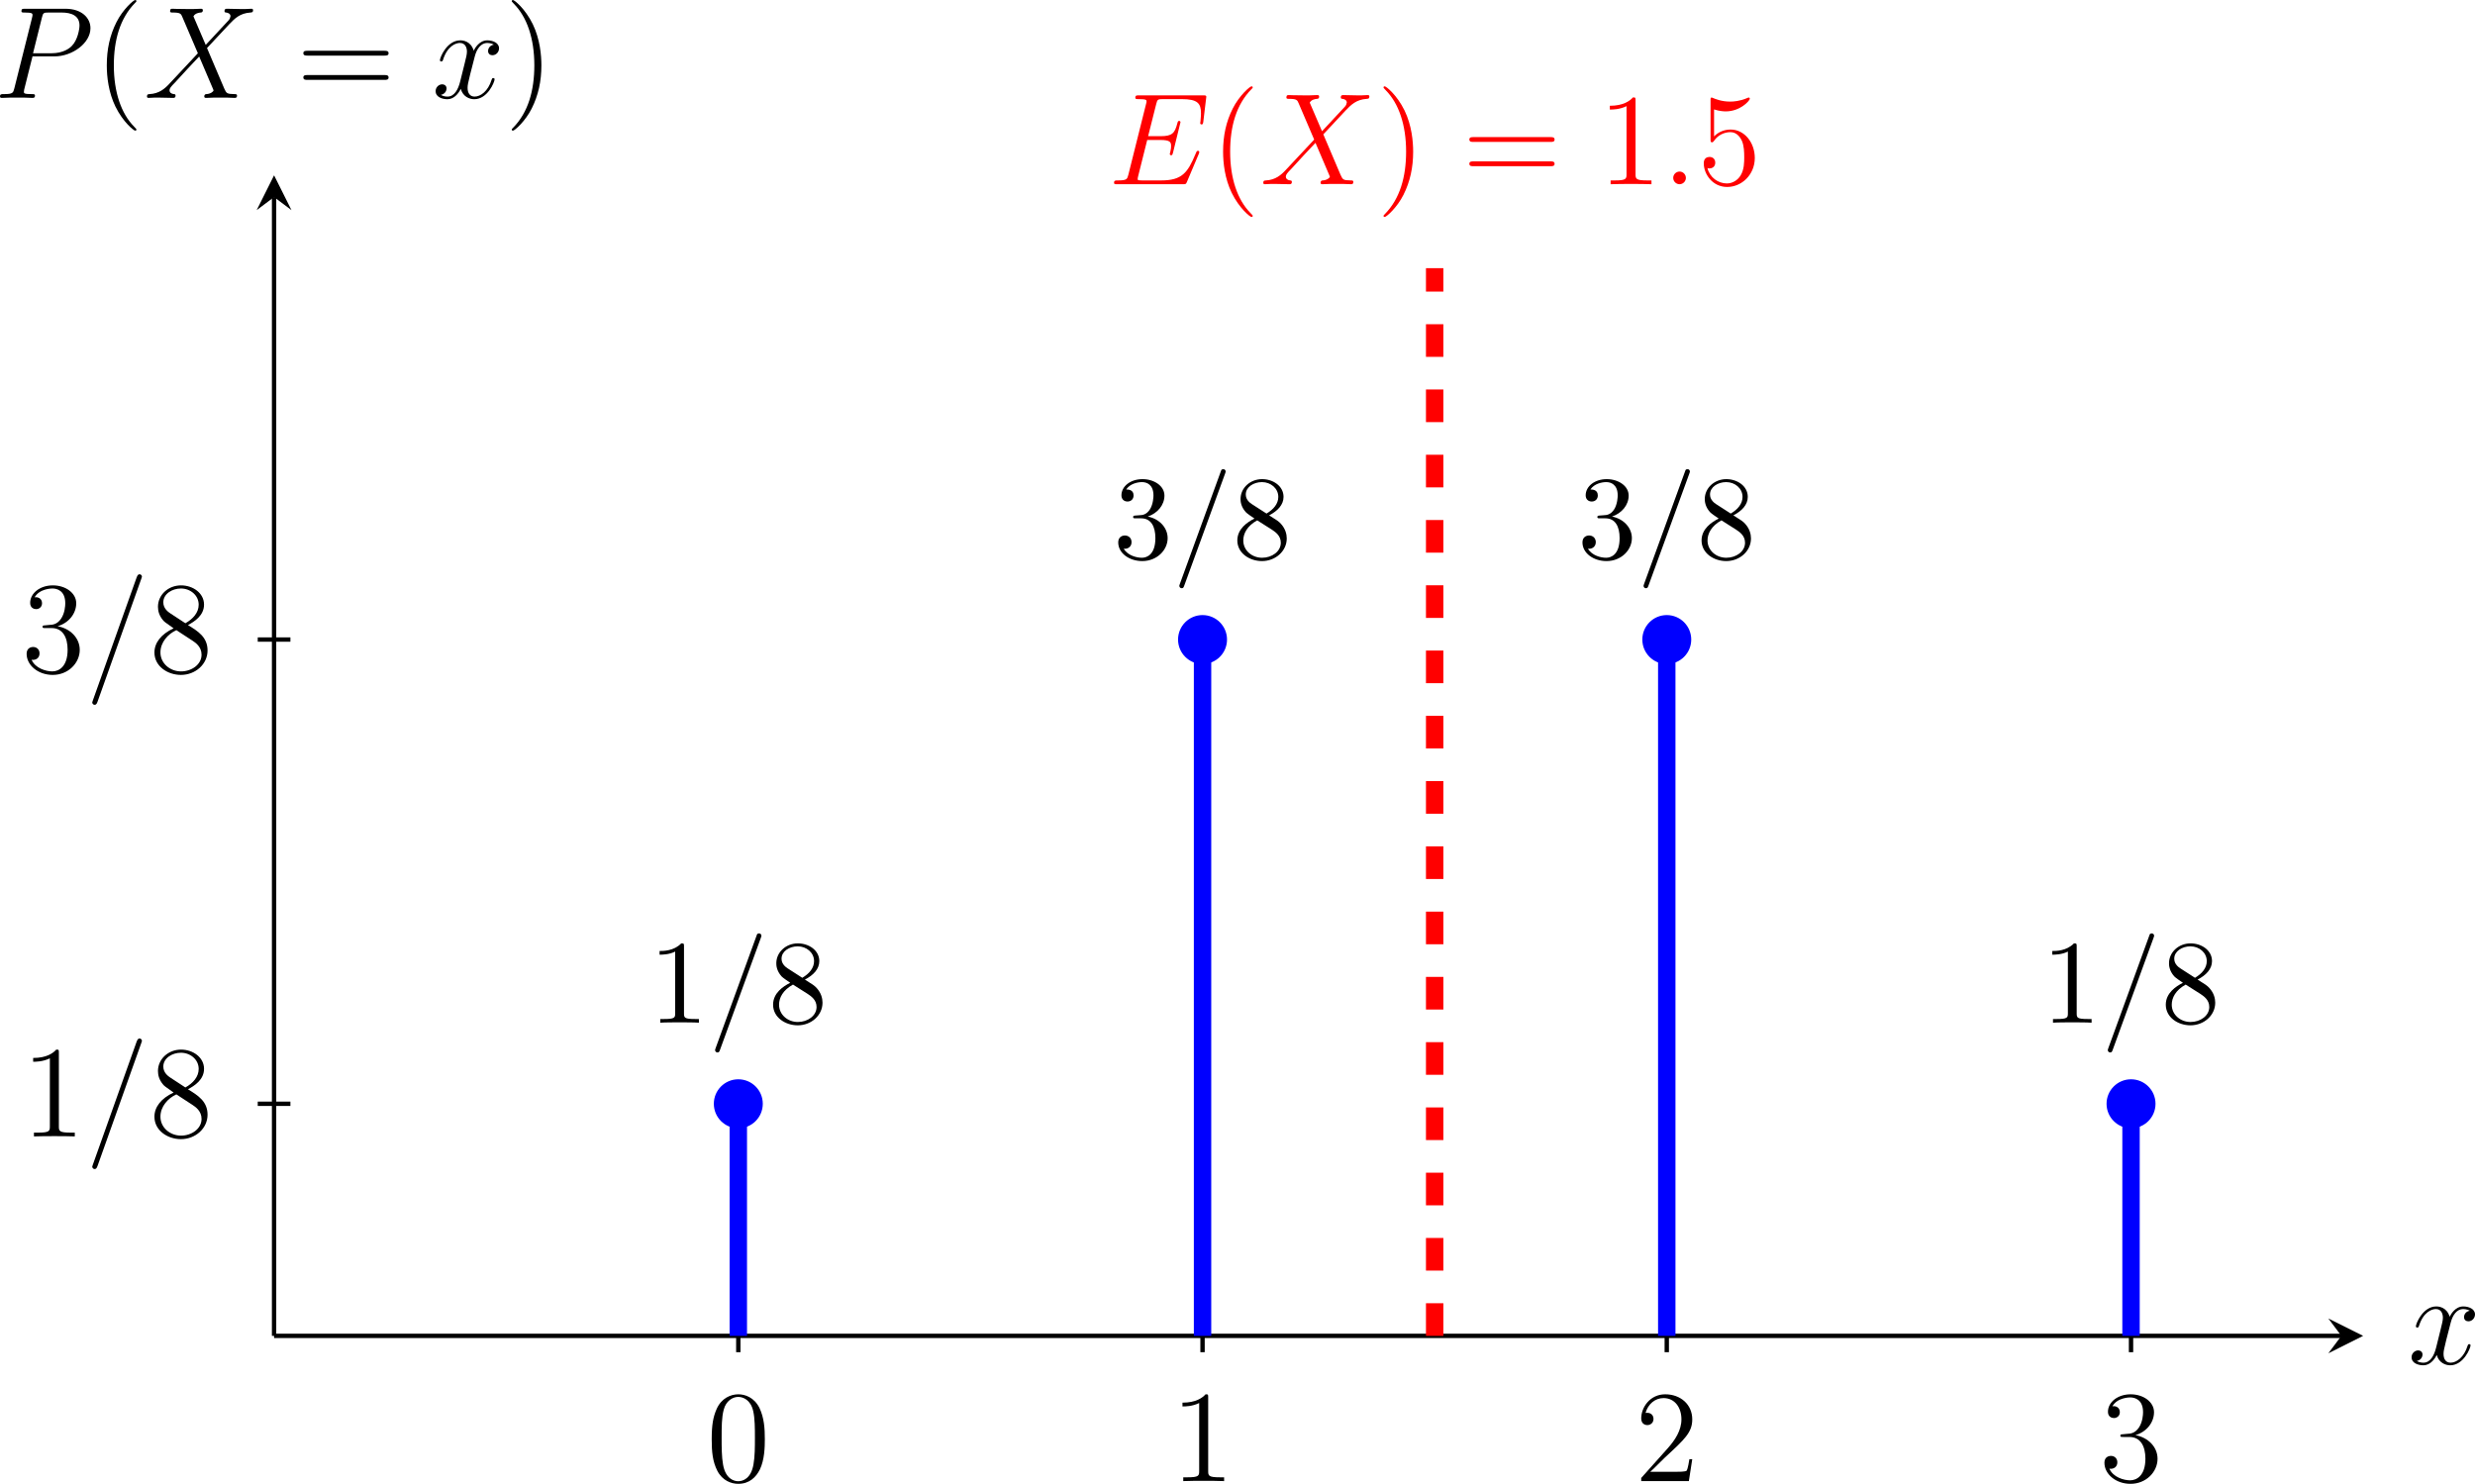
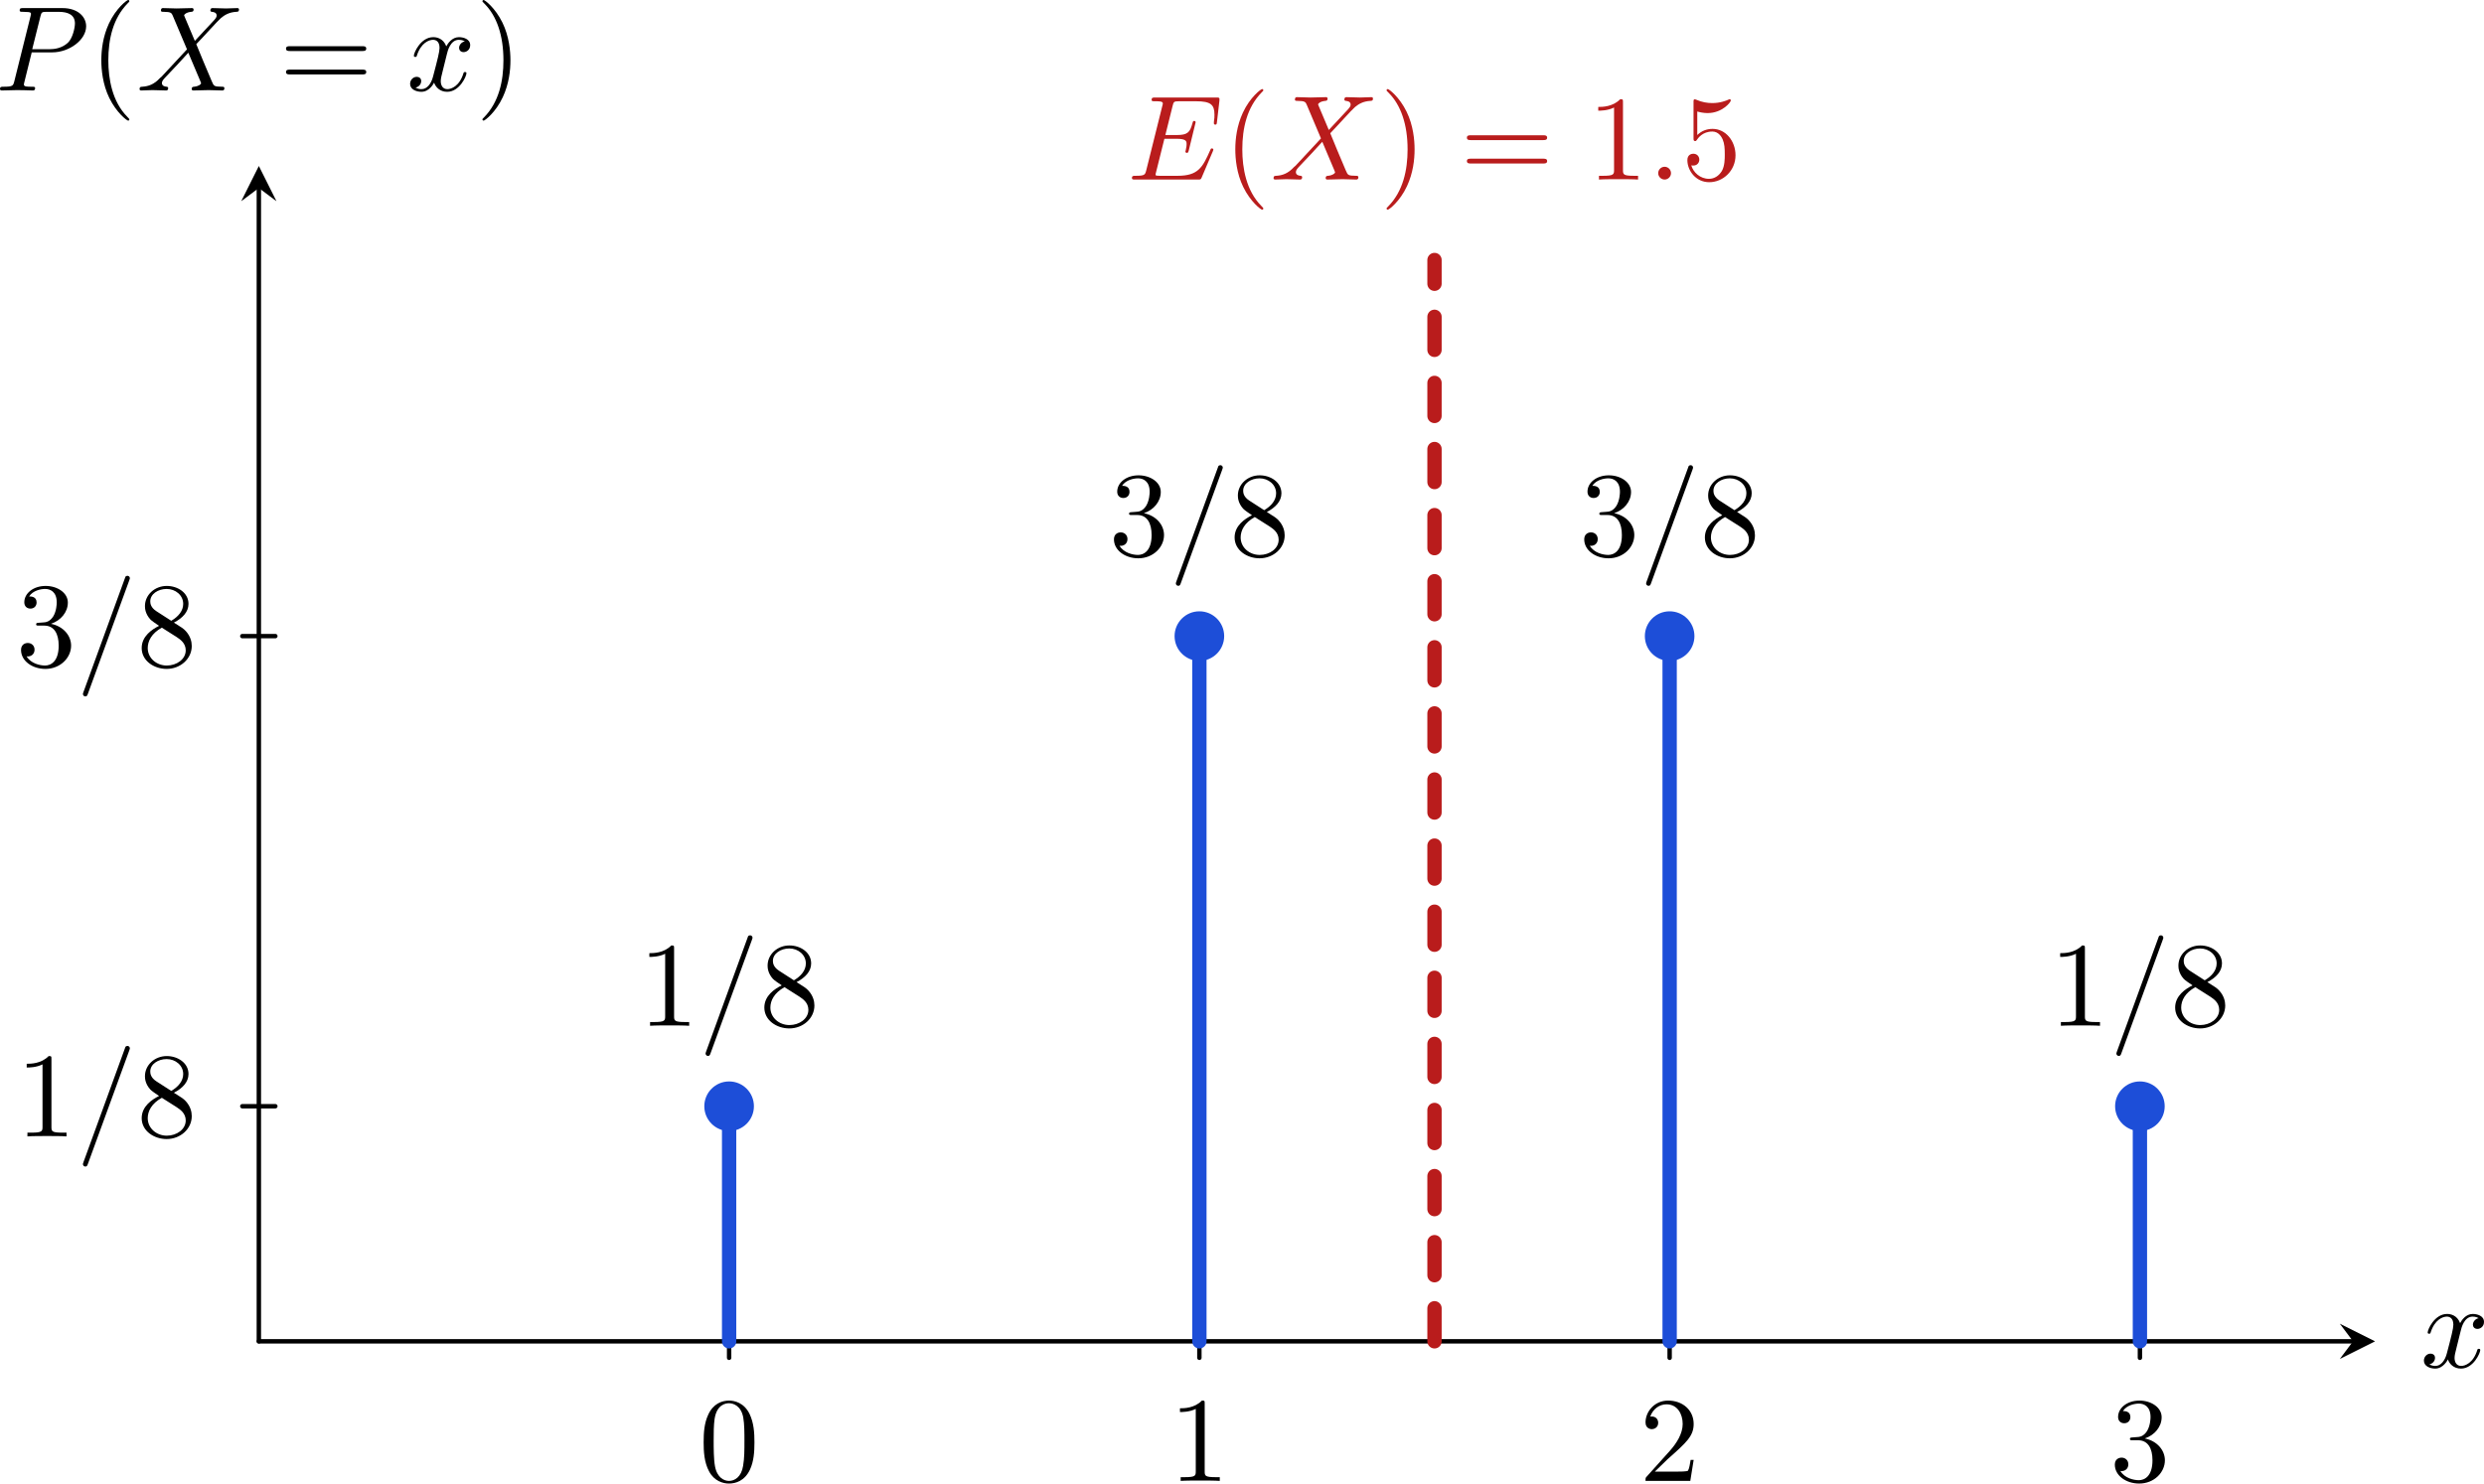
- <svg xmlns="http://www.w3.org/2000/svg" xmlns:xlink="http://www.w3.org/1999/xlink" version="1.1" width="317.366pt" height="190.271pt" viewBox="6.248 58.461 317.366 190.271">
+ <svg xmlns="http://www.w3.org/2000/svg" xmlns:xlink="http://www.w3.org/1999/xlink" version="1.1" width="314.431pt" height="187.847pt" viewBox="6.073 58.461 314.431 187.847">
  <defs>
-     <path id="g0-61" d="M4.789-7.767C4.844-7.909 4.844-7.953 4.844-7.964C4.844-8.084 4.745-8.182 4.625-8.182C4.549-8.182 4.473-8.149 4.44-8.084L.655 2.313C.6 2.455 .6 2.498 .6 2.509C.6 2.629 .698 2.727 .818 2.727C.96 2.727 .993 2.651 1.058 2.465L4.789-7.767Z" />
-     <path id="g1-49" d="M3.207-6.982C3.207-7.244 3.207-7.265 2.956-7.265C2.28-6.567 1.32-6.567 .971-6.567V-6.229C1.189-6.229 1.833-6.229 2.4-6.513V-.862C2.4-.469 2.367-.338 1.385-.338H1.036V0C1.418-.033 2.367-.033 2.804-.033S4.189-.033 4.571 0V-.338H4.222C3.24-.338 3.207-.458 3.207-.862V-6.982Z" />
-     <path id="g1-51" d="M3.164-3.84C4.058-4.135 4.691-4.898 4.691-5.76C4.691-6.655 3.731-7.265 2.684-7.265C1.582-7.265 .753-6.611 .753-5.782C.753-5.422 .993-5.215 1.309-5.215C1.647-5.215 1.865-5.455 1.865-5.771C1.865-6.316 1.353-6.316 1.189-6.316C1.527-6.851 2.247-6.993 2.64-6.993C3.087-6.993 3.687-6.753 3.687-5.771C3.687-5.64 3.665-5.007 3.382-4.527C3.055-4.004 2.684-3.971 2.411-3.96C2.324-3.949 2.062-3.927 1.985-3.927C1.898-3.916 1.822-3.905 1.822-3.796C1.822-3.676 1.898-3.676 2.084-3.676H2.564C3.458-3.676 3.862-2.935 3.862-1.865C3.862-.382 3.109-.065 2.629-.065C2.16-.065 1.342-.251 .96-.895C1.342-.84 1.68-1.08 1.68-1.495C1.68-1.887 1.385-2.105 1.069-2.105C.807-2.105 .458-1.953 .458-1.473C.458-.48 1.473 .24 2.662 .24C3.993 .24 4.985-.753 4.985-1.865C4.985-2.76 4.298-3.611 3.164-3.84Z" />
-     <path id="g1-56" d="M1.778-4.985C1.276-5.313 1.233-5.684 1.233-5.869C1.233-6.535 1.942-6.993 2.716-6.993C3.513-6.993 4.211-6.425 4.211-5.64C4.211-5.018 3.785-4.495 3.131-4.113L1.778-4.985ZM3.371-3.949C4.156-4.353 4.691-4.92 4.691-5.64C4.691-6.644 3.72-7.265 2.727-7.265C1.636-7.265 .753-6.458 .753-5.444C.753-5.247 .775-4.756 1.233-4.244C1.353-4.113 1.756-3.84 2.029-3.655C1.396-3.338 .458-2.727 .458-1.647C.458-.491 1.571 .24 2.716 .24C3.949 .24 4.985-.665 4.985-1.833C4.985-2.225 4.865-2.716 4.451-3.175C4.244-3.404 4.069-3.513 3.371-3.949ZM2.28-3.491L3.622-2.64C3.927-2.433 4.44-2.105 4.44-1.44C4.44-.633 3.622-.065 2.727-.065C1.789-.065 1.004-.742 1.004-1.647C1.004-2.28 1.353-2.978 2.28-3.491Z" />
-     <use id="g19-40" xlink:href="#g16-40" transform="scale(.833334)" />
-     <use id="g19-41" xlink:href="#g16-41" transform="scale(.833334)" />
-     <use id="g19-48" xlink:href="#g16-48" transform="scale(.833334)" />
-     <use id="g19-49" xlink:href="#g16-49" transform="scale(.833334)" />
-     <use id="g19-50" xlink:href="#g16-50" transform="scale(.833334)" />
-     <use id="g19-51" xlink:href="#g16-51" transform="scale(.833334)" />
-     <use id="g19-53" xlink:href="#g16-53" transform="scale(.833334)" />
-     <use id="g19-56" xlink:href="#g16-56" transform="scale(.833334)" />
-     <use id="g19-61" xlink:href="#g16-61" transform="scale(.833334)" />
-     <path id="g16-40" d="M4.663 3.486C4.663 3.443 4.663 3.414 4.419 3.171C2.984 1.722 2.181-.646 2.181-3.572C2.181-6.355 2.855-8.751 4.519-10.444C4.663-10.573 4.663-10.602 4.663-10.645C4.663-10.731 4.591-10.76 4.533-10.76C4.347-10.76 3.171-9.727 2.468-8.321C1.736-6.872 1.406-5.337 1.406-3.572C1.406-2.295 1.607-.588 2.353 .947C3.199 2.668 4.376 3.601 4.533 3.601C4.591 3.601 4.663 3.572 4.663 3.486Z" />
-     <path id="g16-41" d="M4.046-3.572C4.046-4.663 3.902-6.441 3.099-8.106C2.252-9.827 1.076-10.76 .918-10.76C.861-10.76 .789-10.731 .789-10.645C.789-10.602 .789-10.573 1.033-10.329C2.468-8.88 3.271-6.513 3.271-3.587C3.271-.803 2.597 1.592 .933 3.285C.789 3.414 .789 3.443 .789 3.486C.789 3.572 .861 3.601 .918 3.601C1.105 3.601 2.281 2.568 2.984 1.162C3.716-.301 4.046-1.851 4.046-3.572Z" />
-     <path id="g16-48" d="M6.427-4.591C6.427-5.782 6.355-6.944 5.839-8.034C5.251-9.225 4.218-9.54 3.515-9.54C2.683-9.54 1.664-9.124 1.133-7.933C.732-7.03 .588-6.14 .588-4.591C.588-3.199 .689-2.152 1.205-1.133C1.765-.043 2.754 .301 3.5 .301C4.749 .301 5.466-.445 5.882-1.277C6.398-2.353 6.427-3.759 6.427-4.591ZM3.5 .014C3.041 .014 2.109-.244 1.836-1.808C1.679-2.668 1.679-3.759 1.679-4.763C1.679-5.939 1.679-7.001 1.908-7.847C2.152-8.809 2.884-9.253 3.5-9.253C4.046-9.253 4.878-8.923 5.15-7.69C5.337-6.872 5.337-5.738 5.337-4.763C5.337-3.802 5.337-2.711 5.179-1.836C4.906-.258 4.003 .014 3.5 .014Z" />
-     <path id="g16-49" d="M4.132-9.196C4.132-9.526 4.132-9.54 3.845-9.54C3.5-9.153 2.783-8.622 1.306-8.622V-8.206C1.635-8.206 2.353-8.206 3.142-8.579V-1.105C3.142-.588 3.099-.416 1.836-.416H1.392V0C1.779-.029 3.171-.029 3.644-.029S5.495-.029 5.882 0V-.416H5.437C4.175-.416 4.132-.588 4.132-1.105V-9.196Z" />
-     <path id="g16-50" d="M6.312-2.41H5.997C5.954-2.166 5.839-1.377 5.695-1.148C5.595-1.019 4.777-1.019 4.347-1.019H1.693C2.08-1.349 2.955-2.267 3.328-2.611C5.509-4.619 6.312-5.365 6.312-6.786C6.312-8.436 5.007-9.54 3.343-9.54S.703-8.12 .703-6.886C.703-6.155 1.334-6.155 1.377-6.155C1.679-6.155 2.052-6.37 2.052-6.829C2.052-7.23 1.779-7.503 1.377-7.503C1.248-7.503 1.219-7.503 1.176-7.489C1.449-8.464 2.224-9.124 3.156-9.124C4.376-9.124 5.122-8.106 5.122-6.786C5.122-5.566 4.419-4.505 3.601-3.587L.703-.344V0H5.939L6.312-2.41Z" />
-     <path id="g16-51" d="M2.64-5.15C2.396-5.136 2.338-5.122 2.338-4.992C2.338-4.849 2.41-4.849 2.668-4.849H3.328C4.548-4.849 5.093-3.845 5.093-2.468C5.093-.588 4.117-.086 3.414-.086C2.726-.086 1.549-.416 1.133-1.363C1.592-1.291 2.008-1.549 2.008-2.066C2.008-2.482 1.707-2.769 1.306-2.769C.961-2.769 .588-2.568 .588-2.023C.588-.746 1.865 .301 3.457 .301C5.165 .301 6.427-1.004 6.427-2.453C6.427-3.773 5.365-4.806 3.988-5.05C5.236-5.409 6.04-6.456 6.04-7.575C6.04-8.708 4.863-9.54 3.472-9.54C2.037-9.54 .976-8.665 .976-7.618C.976-7.044 1.42-6.929 1.635-6.929C1.937-6.929 2.281-7.144 2.281-7.575C2.281-8.034 1.937-8.235 1.621-8.235C1.535-8.235 1.506-8.235 1.463-8.22C2.008-9.196 3.357-9.196 3.429-9.196C3.902-9.196 4.835-8.981 4.835-7.575C4.835-7.302 4.792-6.499 4.376-5.882C3.945-5.251 3.457-5.208 3.07-5.193L2.64-5.15Z" />
-     <path id="g16-53" d="M1.836-8.22C2.453-8.02 2.955-8.005 3.113-8.005C4.734-8.005 5.767-9.196 5.767-9.397C5.767-9.454 5.738-9.526 5.652-9.526C5.624-9.526 5.595-9.526 5.466-9.468C4.663-9.124 3.974-9.081 3.601-9.081C2.654-9.081 1.98-9.368 1.707-9.483C1.607-9.526 1.578-9.526 1.564-9.526C1.449-9.526 1.449-9.44 1.449-9.21V-4.949C1.449-4.691 1.449-4.605 1.621-4.605C1.693-4.605 1.707-4.619 1.851-4.792C2.252-5.38 2.927-5.724 3.644-5.724C4.404-5.724 4.777-5.021 4.892-4.777C5.136-4.218 5.15-3.515 5.15-2.97S5.15-1.607 4.749-.961C4.433-.445 3.873-.086 3.242-.086C2.295-.086 1.363-.732 1.105-1.779C1.176-1.75 1.262-1.736 1.334-1.736C1.578-1.736 1.965-1.879 1.965-2.367C1.965-2.769 1.693-2.998 1.334-2.998C1.076-2.998 .703-2.869 .703-2.31C.703-1.09 1.679 .301 3.271 .301C4.892 .301 6.312-1.062 6.312-2.884C6.312-4.591 5.165-6.011 3.658-6.011C2.841-6.011 2.209-5.652 1.836-5.251V-8.22Z" />
-     <path id="g16-56" d="M4.275-5.179C4.992-5.566 6.04-6.226 6.04-7.431C6.04-8.679 4.835-9.54 3.515-9.54C2.095-9.54 .976-8.493 .976-7.187C.976-6.7 1.119-6.212 1.521-5.724C1.679-5.538 1.693-5.523 2.697-4.82C1.306-4.175 .588-3.214 .588-2.166C.588-.646 2.037 .301 3.5 .301C5.093 .301 6.427-.875 6.427-2.381C6.427-3.845 5.394-4.49 4.275-5.179ZM2.324-6.47C2.138-6.599 1.564-6.972 1.564-7.675C1.564-8.608 2.539-9.196 3.5-9.196C4.533-9.196 5.452-8.45 5.452-7.417C5.452-6.542 4.82-5.839 3.988-5.38L2.324-6.47ZM2.998-4.619L4.734-3.486C5.107-3.242 5.767-2.798 5.767-1.922C5.767-.832 4.663-.086 3.515-.086C2.295-.086 1.248-.976 1.248-2.166C1.248-3.285 2.066-4.189 2.998-4.619Z" />
-     <path id="g16-61" d="M9.684-4.648C9.885-4.648 10.143-4.648 10.143-4.906C10.143-5.179 9.899-5.179 9.684-5.179H1.234C1.033-5.179 .775-5.179 .775-4.921C.775-4.648 1.019-4.648 1.234-4.648H9.684ZM9.684-1.98C9.885-1.98 10.143-1.98 10.143-2.238C10.143-2.511 9.899-2.511 9.684-2.511H1.234C1.033-2.511 .775-2.511 .775-2.252C.775-1.98 1.019-1.98 1.234-1.98H9.684Z" />
-     <path id="g9-58" d="M2.2-.574C2.2-.921 1.913-1.16 1.626-1.16C1.279-1.16 1.04-.873 1.04-.586C1.04-.239 1.327 0 1.614 0C1.961 0 2.2-.287 2.2-.574Z" />
-     <path id="g9-61" d="M5.129-8.524C5.129-8.536 5.2-8.715 5.2-8.739C5.2-8.883 5.081-8.966 4.985-8.966C4.926-8.966 4.818-8.966 4.722-8.703L.717 2.546C.717 2.558 .646 2.738 .646 2.762C.646 2.905 .765 2.989 .861 2.989C.933 2.989 1.04 2.977 1.124 2.726L5.129-8.524Z" />
-     <path id="g9-69" d="M8.309-2.774C8.321-2.809 8.357-2.893 8.357-2.941C8.357-3.001 8.309-3.061 8.237-3.061C8.189-3.061 8.165-3.049 8.13-3.013C8.106-3.001 8.106-2.977 7.998-2.738C7.293-1.064 6.779-.347 4.866-.347H3.12C2.953-.347 2.929-.347 2.857-.359C2.726-.371 2.714-.395 2.714-.49C2.714-.574 2.738-.646 2.762-.753L3.587-4.053H4.77C5.703-4.053 5.774-3.85 5.774-3.491C5.774-3.371 5.774-3.264 5.691-2.905C5.667-2.857 5.655-2.809 5.655-2.774C5.655-2.69 5.715-2.654 5.786-2.654C5.894-2.654 5.906-2.738 5.954-2.905L6.635-5.679C6.635-5.738 6.587-5.798 6.516-5.798C6.408-5.798 6.396-5.75 6.348-5.583C6.109-4.663 5.87-4.4 4.806-4.4H3.67L4.411-7.34C4.519-7.759 4.543-7.795 5.033-7.795H6.743C8.213-7.795 8.512-7.4 8.512-6.492C8.512-6.48 8.512-6.145 8.464-5.75C8.452-5.703 8.44-5.631 8.44-5.607C8.44-5.511 8.5-5.475 8.572-5.475C8.656-5.475 8.703-5.523 8.727-5.738L8.978-7.831C8.978-7.867 9.002-7.986 9.002-8.01C9.002-8.141 8.895-8.141 8.679-8.141H2.845C2.618-8.141 2.499-8.141 2.499-7.926C2.499-7.795 2.582-7.795 2.786-7.795C3.527-7.795 3.527-7.711 3.527-7.58C3.527-7.52 3.515-7.472 3.479-7.34L1.865-.885C1.757-.466 1.733-.347 .897-.347C.669-.347 .55-.347 .55-.132C.55 0 .622 0 .861 0H6.862C7.125 0 7.137-.012 7.221-.203L8.309-2.774Z" />
-     <path id="g9-80" d="M3.539-3.802H5.547C7.197-3.802 8.847-5.021 8.847-6.384C8.847-7.317 8.058-8.165 6.551-8.165H2.857C2.63-8.165 2.523-8.165 2.523-7.938C2.523-7.819 2.63-7.819 2.809-7.819C3.539-7.819 3.539-7.723 3.539-7.592C3.539-7.568 3.539-7.496 3.491-7.317L1.877-.885C1.769-.466 1.745-.347 .909-.347C.681-.347 .562-.347 .562-.132C.562 0 .669 0 .741 0C.968 0 1.207-.024 1.435-.024H2.833C3.061-.024 3.312 0 3.539 0C3.634 0 3.766 0 3.766-.227C3.766-.347 3.658-.347 3.479-.347C2.762-.347 2.75-.43 2.75-.55C2.75-.61 2.762-.693 2.774-.753L3.539-3.802ZM4.4-7.352C4.507-7.795 4.555-7.819 5.021-7.819H6.205C7.101-7.819 7.843-7.532 7.843-6.635C7.843-6.324 7.687-5.308 7.137-4.758C6.934-4.543 6.36-4.089 5.272-4.089H3.587L4.4-7.352Z" />
-     <path id="g9-88" d="M5.679-4.854L4.555-7.472C4.71-7.759 5.069-7.807 5.212-7.819C5.284-7.819 5.416-7.831 5.416-8.034C5.416-8.165 5.308-8.165 5.236-8.165C5.033-8.165 4.794-8.141 4.591-8.141H3.897C3.168-8.141 2.642-8.165 2.63-8.165C2.534-8.165 2.415-8.165 2.415-7.938C2.415-7.819 2.523-7.819 2.678-7.819C3.371-7.819 3.419-7.699 3.539-7.412L4.961-4.089L2.367-1.315C1.937-.849 1.423-.395 .538-.347C.395-.335 .299-.335 .299-.12C.299-.084 .311 0 .442 0C.61 0 .789-.024 .956-.024H1.518C1.901-.024 2.319 0 2.69 0C2.774 0 2.917 0 2.917-.215C2.917-.335 2.833-.347 2.762-.347C2.523-.371 2.367-.502 2.367-.693C2.367-.897 2.511-1.04 2.857-1.399L3.921-2.558C4.184-2.833 4.818-3.527 5.081-3.79L6.336-.849C6.348-.825 6.396-.705 6.396-.693C6.396-.586 6.133-.371 5.75-.347C5.679-.347 5.547-.335 5.547-.12C5.547 0 5.667 0 5.727 0C5.93 0 6.169-.024 6.372-.024H7.687C7.902-.024 8.13 0 8.333 0C8.416 0 8.548 0 8.548-.227C8.548-.347 8.428-.347 8.321-.347C7.603-.359 7.58-.418 7.376-.861L5.798-4.567L7.317-6.193C7.436-6.312 7.711-6.611 7.819-6.731C8.333-7.269 8.811-7.759 9.779-7.819C9.899-7.831 10.018-7.831 10.018-8.034C10.018-8.165 9.911-8.165 9.863-8.165C9.696-8.165 9.516-8.141 9.349-8.141H8.799C8.416-8.141 7.998-8.165 7.627-8.165C7.544-8.165 7.4-8.165 7.4-7.95C7.4-7.831 7.484-7.819 7.556-7.819C7.747-7.795 7.95-7.699 7.95-7.472L7.938-7.448C7.926-7.364 7.902-7.245 7.771-7.101L5.679-4.854Z" />
-     <path id="g9-120" d="M5.667-4.878C5.284-4.806 5.141-4.519 5.141-4.292C5.141-4.005 5.368-3.909 5.535-3.909C5.894-3.909 6.145-4.22 6.145-4.543C6.145-5.045 5.571-5.272 5.069-5.272C4.34-5.272 3.933-4.555 3.826-4.328C3.551-5.224 2.809-5.272 2.594-5.272C1.375-5.272 .729-3.706 .729-3.443C.729-3.395 .777-3.335 .861-3.335C.956-3.335 .98-3.407 1.004-3.455C1.411-4.782 2.212-5.033 2.558-5.033C3.096-5.033 3.204-4.531 3.204-4.244C3.204-3.981 3.132-3.706 2.989-3.132L2.582-1.494C2.403-.777 2.056-.12 1.423-.12C1.363-.12 1.064-.12 .813-.275C1.243-.359 1.339-.717 1.339-.861C1.339-1.1 1.16-1.243 .933-1.243C.646-1.243 .335-.992 .335-.61C.335-.108 .897 .12 1.411 .12C1.985 .12 2.391-.335 2.642-.825C2.833-.12 3.431 .12 3.873 .12C5.093 .12 5.738-1.447 5.738-1.71C5.738-1.769 5.691-1.817 5.619-1.817C5.511-1.817 5.499-1.757 5.464-1.662C5.141-.61 4.447-.12 3.909-.12C3.491-.12 3.264-.43 3.264-.921C3.264-1.184 3.312-1.375 3.503-2.164L3.921-3.79C4.101-4.507 4.507-5.033 5.057-5.033C5.081-5.033 5.416-5.033 5.667-4.878Z" />
+     <path id="g4-40" d="M3.611 2.618C3.611 2.585 3.611 2.564 3.425 2.378C2.062 1.004 1.713-1.058 1.713-2.727C1.713-4.625 2.127-6.524 3.469-7.887C3.611-8.018 3.611-8.04 3.611-8.073C3.611-8.149 3.567-8.182 3.502-8.182C3.393-8.182 2.411-7.44 1.767-6.055C1.211-4.855 1.08-3.644 1.08-2.727C1.08-1.876 1.2-.556 1.8 .676C2.455 2.018 3.393 2.727 3.502 2.727C3.567 2.727 3.611 2.695 3.611 2.618Z" />
+     <path id="g4-41" d="M3.153-2.727C3.153-3.578 3.033-4.898 2.433-6.131C1.778-7.473 .84-8.182 .731-8.182C.665-8.182 .622-8.138 .622-8.073C.622-8.04 .622-8.018 .829-7.822C1.898-6.742 2.52-5.007 2.52-2.727C2.52-.862 2.116 1.058 .764 2.433C.622 2.564 .622 2.585 .622 2.618C.622 2.684 .665 2.727 .731 2.727C.84 2.727 1.822 1.985 2.465 .6C3.022-.6 3.153-1.811 3.153-2.727Z" />
+     <path id="g4-48" d="M5.018-3.491C5.018-4.364 4.964-5.236 4.582-6.044C4.08-7.091 3.185-7.265 2.727-7.265C2.073-7.265 1.276-6.982 .829-5.967C.48-5.215 .425-4.364 .425-3.491C.425-2.673 .469-1.691 .916-.862C1.385 .022 2.182 .24 2.716 .24C3.305 .24 4.135 .011 4.615-1.025C4.964-1.778 5.018-2.629 5.018-3.491ZM2.716 0C2.291 0 1.647-.273 1.451-1.32C1.331-1.975 1.331-2.978 1.331-3.622C1.331-4.32 1.331-5.04 1.418-5.629C1.625-6.927 2.444-7.025 2.716-7.025C3.076-7.025 3.796-6.829 4.004-5.749C4.113-5.138 4.113-4.309 4.113-3.622C4.113-2.804 4.113-2.062 3.993-1.364C3.829-.327 3.207 0 2.716 0Z" />
+     <path id="g4-49" d="M3.207-6.982C3.207-7.244 3.207-7.265 2.956-7.265C2.28-6.567 1.32-6.567 .971-6.567V-6.229C1.189-6.229 1.833-6.229 2.4-6.513V-.862C2.4-.469 2.367-.338 1.385-.338H1.036V0C1.418-.033 2.367-.033 2.804-.033S4.189-.033 4.571 0V-.338H4.222C3.24-.338 3.207-.458 3.207-.862V-6.982Z" />
+     <path id="g4-50" d="M1.385-.84L2.542-1.964C4.244-3.469 4.898-4.058 4.898-5.149C4.898-6.393 3.916-7.265 2.585-7.265C1.353-7.265 .545-6.262 .545-5.291C.545-4.68 1.091-4.68 1.124-4.68C1.309-4.68 1.691-4.811 1.691-5.258C1.691-5.542 1.495-5.825 1.113-5.825C1.025-5.825 1.004-5.825 .971-5.815C1.222-6.524 1.811-6.927 2.444-6.927C3.436-6.927 3.905-6.044 3.905-5.149C3.905-4.276 3.36-3.415 2.76-2.738L.665-.404C.545-.284 .545-.262 .545 0H4.593L4.898-1.898H4.625C4.571-1.571 4.495-1.091 4.385-.927C4.309-.84 3.589-.84 3.349-.84H1.385Z" />
+     <path id="g4-51" d="M3.164-3.84C4.058-4.135 4.691-4.898 4.691-5.76C4.691-6.655 3.731-7.265 2.684-7.265C1.582-7.265 .753-6.611 .753-5.782C.753-5.422 .993-5.215 1.309-5.215C1.647-5.215 1.865-5.455 1.865-5.771C1.865-6.316 1.353-6.316 1.189-6.316C1.527-6.851 2.247-6.993 2.64-6.993C3.087-6.993 3.687-6.753 3.687-5.771C3.687-5.64 3.665-5.007 3.382-4.527C3.055-4.004 2.684-3.971 2.411-3.96C2.324-3.949 2.062-3.927 1.985-3.927C1.898-3.916 1.822-3.905 1.822-3.796C1.822-3.676 1.898-3.676 2.084-3.676H2.564C3.458-3.676 3.862-2.935 3.862-1.865C3.862-.382 3.109-.065 2.629-.065C2.16-.065 1.342-.251 .96-.895C1.342-.84 1.68-1.08 1.68-1.495C1.68-1.887 1.385-2.105 1.069-2.105C.807-2.105 .458-1.953 .458-1.473C.458-.48 1.473 .24 2.662 .24C3.993 .24 4.985-.753 4.985-1.865C4.985-2.76 4.298-3.611 3.164-3.84Z" />
+     <path id="g4-53" d="M4.898-2.193C4.898-3.491 4.004-4.582 2.825-4.582C2.302-4.582 1.833-4.407 1.44-4.025V-6.153C1.658-6.087 2.018-6.011 2.367-6.011C3.709-6.011 4.473-7.004 4.473-7.145C4.473-7.211 4.44-7.265 4.364-7.265C4.353-7.265 4.331-7.265 4.276-7.233C4.058-7.135 3.524-6.916 2.793-6.916C2.356-6.916 1.855-6.993 1.342-7.222C1.255-7.255 1.233-7.255 1.211-7.255C1.102-7.255 1.102-7.167 1.102-6.993V-3.764C1.102-3.567 1.102-3.48 1.255-3.48C1.331-3.48 1.353-3.513 1.396-3.578C1.516-3.753 1.92-4.342 2.804-4.342C3.371-4.342 3.644-3.84 3.731-3.644C3.905-3.24 3.927-2.815 3.927-2.269C3.927-1.887 3.927-1.233 3.665-.775C3.404-.349 3-.065 2.498-.065C1.702-.065 1.08-.644 .895-1.287C.927-1.276 .96-1.265 1.08-1.265C1.44-1.265 1.625-1.538 1.625-1.8S1.44-2.335 1.08-2.335C.927-2.335 .545-2.258 .545-1.756C.545-.818 1.298 .24 2.52 .24C3.785 .24 4.898-.807 4.898-2.193Z" />
+     <path id="g4-56" d="M1.778-4.985C1.276-5.313 1.233-5.684 1.233-5.869C1.233-6.535 1.942-6.993 2.716-6.993C3.513-6.993 4.211-6.425 4.211-5.64C4.211-5.018 3.785-4.495 3.131-4.113L1.778-4.985ZM3.371-3.949C4.156-4.353 4.691-4.92 4.691-5.64C4.691-6.644 3.72-7.265 2.727-7.265C1.636-7.265 .753-6.458 .753-5.444C.753-5.247 .775-4.756 1.233-4.244C1.353-4.113 1.756-3.84 2.029-3.655C1.396-3.338 .458-2.727 .458-1.647C.458-.491 1.571 .24 2.716 .24C3.949 .24 4.985-.665 4.985-1.833C4.985-2.225 4.865-2.716 4.451-3.175C4.244-3.404 4.069-3.513 3.371-3.949ZM2.28-3.491L3.622-2.64C3.927-2.433 4.44-2.105 4.44-1.44C4.44-.633 3.622-.065 2.727-.065C1.789-.065 1.004-.742 1.004-1.647C1.004-2.28 1.353-2.978 2.28-3.491Z" />
+     <path id="g4-61" d="M7.495-3.567C7.658-3.567 7.865-3.567 7.865-3.785S7.658-4.004 7.505-4.004H.971C.818-4.004 .611-4.004 .611-3.785S.818-3.567 .982-3.567H7.495ZM7.505-1.451C7.658-1.451 7.865-1.451 7.865-1.669S7.658-1.887 7.495-1.887H.982C.818-1.887 .611-1.887 .611-1.669S.818-1.451 .971-1.451H7.505Z" />
+     <path id="g3-58" d="M2.095-.578C2.095-.895 1.833-1.156 1.516-1.156S.938-.895 .938-.578S1.2 0 1.516 0S2.095-.262 2.095-.578Z" />
+     <path id="g3-61" d="M4.789-7.767C4.844-7.909 4.844-7.953 4.844-7.964C4.844-8.084 4.745-8.182 4.625-8.182C4.549-8.182 4.473-8.149 4.44-8.084L.655 2.313C.6 2.455 .6 2.498 .6 2.509C.6 2.629 .698 2.727 .818 2.727C.96 2.727 .993 2.651 1.058 2.465L4.789-7.767Z" />
+     <path id="g3-69" d="M7.724-2.542C7.745-2.596 7.778-2.673 7.778-2.695C7.778-2.705 7.778-2.815 7.647-2.815C7.549-2.815 7.527-2.749 7.505-2.684C6.796-1.069 6.393-.338 4.527-.338H2.935C2.782-.338 2.76-.338 2.695-.349C2.585-.36 2.553-.371 2.553-.458C2.553-.491 2.553-.513 2.607-.709L3.349-3.687H4.429C5.356-3.687 5.356-3.458 5.356-3.185C5.356-3.109 5.356-2.978 5.28-2.651C5.258-2.596 5.247-2.564 5.247-2.531C5.247-2.476 5.291-2.411 5.389-2.411C5.476-2.411 5.509-2.465 5.553-2.629L6.175-5.182C6.175-5.247 6.12-5.302 6.044-5.302C5.945-5.302 5.924-5.236 5.891-5.105C5.662-4.276 5.465-4.025 4.462-4.025H3.436L4.091-6.655C4.189-7.036 4.2-7.08 4.68-7.08H6.218C7.549-7.08 7.876-6.764 7.876-5.869C7.876-5.607 7.876-5.585 7.833-5.291C7.833-5.225 7.822-5.149 7.822-5.095S7.855-4.964 7.953-4.964C8.073-4.964 8.084-5.029 8.105-5.236L8.324-7.124C8.356-7.418 8.302-7.418 8.029-7.418H2.52C2.302-7.418 2.193-7.418 2.193-7.2C2.193-7.08 2.291-7.08 2.498-7.08C2.902-7.08 3.207-7.08 3.207-6.884C3.207-6.84 3.207-6.818 3.153-6.622L1.713-.851C1.604-.425 1.582-.338 .72-.338C.535-.338 .415-.338 .415-.131C.415 0 .513 0 .72 0H6.382C6.633 0 6.644-.011 6.72-.185L7.724-2.542Z" />
+     <path id="g3-80" d="M3.305-3.447H5.16C6.709-3.447 8.225-4.582 8.225-5.804C8.225-6.644 7.505-7.451 6.076-7.451H2.542C2.335-7.451 2.215-7.451 2.215-7.244C2.215-7.113 2.313-7.113 2.531-7.113C2.673-7.113 2.869-7.102 3-7.091C3.175-7.069 3.24-7.036 3.24-6.916C3.24-6.873 3.229-6.84 3.196-6.709L1.735-.851C1.625-.425 1.604-.338 .742-.338C.556-.338 .436-.338 .436-.131C.436 0 .567 0 .6 0C.905 0 1.68-.033 1.985-.033C2.215-.033 2.455-.022 2.684-.022C2.924-.022 3.164 0 3.393 0C3.469 0 3.611 0 3.611-.218C3.611-.338 3.513-.338 3.305-.338C2.902-.338 2.596-.338 2.596-.535C2.596-.6 2.618-.655 2.629-.72L3.305-3.447ZM4.091-6.698C4.189-7.08 4.211-7.113 4.68-7.113H5.727C6.633-7.113 7.211-6.818 7.211-6.065C7.211-5.64 6.993-4.702 6.567-4.309C6.022-3.818 5.367-3.731 4.887-3.731H3.349L4.091-6.698Z" />
+     <path id="g3-88" d="M5.291-4.484L4.375-6.655C4.342-6.742 4.32-6.785 4.32-6.796C4.32-6.862 4.505-7.069 4.964-7.113C5.073-7.124 5.182-7.135 5.182-7.32C5.182-7.451 5.051-7.451 5.018-7.451C4.571-7.451 4.102-7.418 3.644-7.418C3.371-7.418 2.695-7.451 2.422-7.451C2.356-7.451 2.225-7.451 2.225-7.233C2.225-7.113 2.335-7.113 2.476-7.113C3.131-7.113 3.196-7.004 3.295-6.764L4.582-3.72L2.28-1.244L2.138-1.124C1.604-.545 1.091-.371 .535-.338C.393-.327 .295-.327 .295-.12C.295-.109 .295 0 .436 0C.764 0 1.124-.033 1.462-.033C1.865-.033 2.291 0 2.684 0C2.749 0 2.88 0 2.88-.218C2.88-.327 2.771-.338 2.749-.338C2.651-.349 2.313-.371 2.313-.676C2.313-.851 2.476-1.025 2.607-1.167L3.72-2.345L4.702-3.415L5.804-.807C5.847-.687 5.858-.676 5.858-.655C5.858-.567 5.651-.382 5.225-.338C5.105-.327 5.007-.316 5.007-.131C5.007 0 5.127 0 5.171 0C5.476 0 6.24-.033 6.545-.033C6.818-.033 7.484 0 7.756 0C7.833 0 7.964 0 7.964-.207C7.964-.338 7.855-.338 7.767-.338C7.036-.349 7.015-.382 6.829-.818C6.404-1.833 5.673-3.535 5.422-4.189C6.164-4.953 7.309-6.251 7.658-6.556C7.975-6.818 8.389-7.08 9.044-7.113C9.185-7.124 9.284-7.124 9.284-7.331C9.284-7.342 9.284-7.451 9.142-7.451C8.815-7.451 8.455-7.418 8.116-7.418C7.713-7.418 7.298-7.451 6.905-7.451C6.84-7.451 6.698-7.451 6.698-7.233C6.698-7.156 6.753-7.124 6.829-7.113C6.927-7.102 7.265-7.08 7.265-6.775C7.265-6.622 7.145-6.48 7.058-6.382L5.291-4.484Z" />
+     <path id="g3-120" d="M3.644-3.295C3.709-3.578 3.96-4.582 4.724-4.582C4.778-4.582 5.04-4.582 5.269-4.44C4.964-4.385 4.745-4.113 4.745-3.851C4.745-3.676 4.865-3.469 5.16-3.469C5.4-3.469 5.749-3.665 5.749-4.102C5.749-4.669 5.105-4.822 4.735-4.822C4.102-4.822 3.72-4.244 3.589-3.993C3.316-4.713 2.727-4.822 2.411-4.822C1.276-4.822 .655-3.415 .655-3.142C.655-3.033 .764-3.033 .785-3.033C.873-3.033 .905-3.055 .927-3.153C1.298-4.309 2.018-4.582 2.389-4.582C2.596-4.582 2.978-4.484 2.978-3.851C2.978-3.513 2.793-2.782 2.389-1.255C2.215-.578 1.833-.12 1.353-.12C1.287-.12 1.036-.12 .807-.262C1.08-.316 1.32-.545 1.32-.851C1.32-1.145 1.08-1.233 .916-1.233C.589-1.233 .316-.949 .316-.6C.316-.098 .862 .12 1.342 .12C2.062 .12 2.455-.644 2.487-.709C2.618-.305 3.011 .12 3.665 .12C4.789 .12 5.411-1.287 5.411-1.56C5.411-1.669 5.313-1.669 5.28-1.669C5.182-1.669 5.16-1.625 5.138-1.549C4.778-.382 4.036-.12 3.687-.12C3.262-.12 3.087-.469 3.087-.84C3.087-1.08 3.153-1.32 3.273-1.8L3.644-3.295Z" />
  </defs>
  <g id="page1" transform="matrix(1.4 0 0 1.4 0 0)">
-     <path d="M29.566 164.113H218.914" stroke="#000" fill="none" stroke-width=".399" />
-     <path d="M220.907 164.113L217.719 162.52L218.914 164.113L217.719 165.711" />
-     <g transform="matrix(1 0 0 1 195.4418 2.574)">
-       <use x="29.566" y="164.115" xlink:href="#g9-120" />
+     <path d="M27.742 163.07H217.089" stroke="#000" fill="none" stroke-width=".399" stroke-linecap="round" stroke-linejoin="round" />
+     <path d="M219.082 163.07L215.895 161.477L217.09 163.07L215.895 164.664" />
+     <g transform="matrix(1 0 0 1 195.4415 2.348)">
+       <use x="27.741" y="163.069" xlink:href="#g3-120" />
    </g>
-     <path d="M29.566 164.113V59.809" stroke="#000" fill="none" stroke-width=".399" stroke-miterlimit="10" />
-     <path d="M29.566 57.816L27.973 61.004L29.566 59.809L31.16 61.004" />
-     <g transform="matrix(1 0 0 1 -25.66495 -113.3902)">
-       <use x="29.566" y="164.115" xlink:href="#g9-80" />
-       <use x="38.737" y="164.115" xlink:href="#g19-40" />
-       <use x="43.29" y="164.115" xlink:href="#g9-88" />
-       <use x="57.266" y="164.115" xlink:href="#g19-61" />
-       <use x="69.691" y="164.115" xlink:href="#g9-120" />
-       <use x="76.343" y="164.115" xlink:href="#g19-41" />
+     <path d="M27.742 163.07V58.762" stroke="#000" fill="none" stroke-width=".399" stroke-miterlimit="10" stroke-linecap="round" stroke-linejoin="round" />
+     <path d="M27.742 56.77L26.148 59.957L27.742 58.762L29.336 59.957" />
+     <g transform="matrix(1 0 0 1 -23.83928 -113.1287)">
+       <use x="27.741" y="163.069" xlink:href="#g3-80" />
+       <use x="36.259" y="163.069" xlink:href="#g4-40" />
+       <use x="40.502" y="163.069" xlink:href="#g3-88" />
+       <use x="53.426" y="163.069" xlink:href="#g4-61" />
+       <use x="64.941" y="163.069" xlink:href="#g3-120" />
+       <use x="71.176" y="163.069" xlink:href="#g4-41" />
    </g>
-     <path d="M72.086 162.621V165.609" stroke="#000" fill="none" stroke-width=".399" stroke-miterlimit="10" />
-     <g transform="matrix(1 0 0 1 39.5937 13.3)">
-       <use x="29.566" y="164.115" xlink:href="#g19-48" />
+     <path d="M70.262 161.574V164.562" stroke="#000" fill="none" stroke-width=".399" stroke-miterlimit="10" stroke-linecap="round" stroke-linejoin="round" />
+     <g transform="matrix(1 0 0 1 39.7929 12.626)">
+       <use x="27.741" y="163.069" xlink:href="#g4-48" />
    </g>
-     <path d="M114.606 162.621V165.609" stroke="#000" fill="none" stroke-width=".399" stroke-miterlimit="10" />
-     <g transform="matrix(1 0 0 1 82.1138 13.3)">
-       <use x="29.566" y="164.115" xlink:href="#g19-49" />
+     <path d="M112.781 161.574V164.562" stroke="#000" fill="none" stroke-width=".399" stroke-miterlimit="10" stroke-linecap="round" stroke-linejoin="round" />
+     <g transform="matrix(1 0 0 1 82.3135 12.626)">
+       <use x="27.741" y="163.069" xlink:href="#g4-49" />
    </g>
-     <path d="M157.125 162.621V165.609" stroke="#000" fill="none" stroke-width=".399" stroke-miterlimit="10" />
-     <g transform="matrix(1 0 0 1 124.6338 13.3)">
-       <use x="29.566" y="164.115" xlink:href="#g19-50" />
+     <path d="M155.3 161.574V164.562" stroke="#000" fill="none" stroke-width=".399" stroke-miterlimit="10" stroke-linecap="round" stroke-linejoin="round" />
+     <g transform="matrix(1 0 0 1 124.8335 12.626)">
+       <use x="27.741" y="163.069" xlink:href="#g4-50" />
    </g>
-     <path d="M199.648 162.621V165.609" stroke="#000" fill="none" stroke-width=".399" stroke-miterlimit="10" />
-     <g transform="matrix(1 0 0 1 167.1548 13.3)">
-       <use x="29.566" y="164.115" xlink:href="#g19-51" />
+     <path d="M197.821 161.574V164.562" stroke="#000" fill="none" stroke-width=".399" stroke-miterlimit="10" stroke-linecap="round" stroke-linejoin="round" />
+     <g transform="matrix(1 0 0 1 167.3535 12.626)">
+       <use x="27.741" y="163.069" xlink:href="#g4-51" />
    </g>
-     <path d="M31.062 142.856H28.07" stroke="#000" fill="none" stroke-width=".399" stroke-miterlimit="10" />
-     <g transform="matrix(1 0 0 1 -23.15448 -18.271)">
-       <use x="29.566" y="164.115" xlink:href="#g19-49" />
-       <use x="35.419" y="164.115" xlink:href="#g9-61" />
-       <use x="41.272" y="164.115" xlink:href="#g19-56" />
+     <path d="M29.234 141.809H26.246" stroke="#000" fill="none" stroke-width=".399" stroke-miterlimit="10" stroke-linecap="round" stroke-linejoin="round" />
+     <g transform="matrix(1 0 0 1 -21.95914 -18.533)">
+       <use x="27.741" y="163.069" xlink:href="#g4-49" />
+       <use x="33.195" y="163.069" xlink:href="#g3-61" />
+       <use x="38.65" y="163.069" xlink:href="#g4-56" />
    </g>
-     <path d="M31.062 100.336H28.07" stroke="#000" fill="none" stroke-width=".399" stroke-miterlimit="10" />
-     <g transform="matrix(1 0 0 1 -23.15448 -60.791)">
-       <use x="29.566" y="164.115" xlink:href="#g19-51" />
-       <use x="35.419" y="164.115" xlink:href="#g9-61" />
-       <use x="41.272" y="164.115" xlink:href="#g19-56" />
+     <path d="M29.234 99.289H26.246" stroke="#000" fill="none" stroke-width=".399" stroke-miterlimit="10" stroke-linecap="round" stroke-linejoin="round" />
+     <g transform="matrix(1 0 0 1 -21.95914 -61.053)">
+       <use x="27.741" y="163.069" xlink:href="#g4-51" />
+       <use x="33.195" y="163.069" xlink:href="#g3-61" />
+       <use x="38.65" y="163.069" xlink:href="#g4-56" />
    </g>
-     <path d="M72.086 164.113V142.856" stroke="#00f" fill="none" stroke-width="1.594" stroke-miterlimit="10" />
-     <g transform="matrix(1 0 0 1 34.3383 -28.686)">
-       <use x="29.566" y="164.115" xlink:href="#g1-49" />
-       <use x="35.021" y="164.115" xlink:href="#g0-61" />
-       <use x="40.475" y="164.115" xlink:href="#g1-56" />
+     <path d="M70.262 163.07V141.809" stroke="#1d4ed8" fill="none" stroke-width="1.295" stroke-miterlimit="10" stroke-linecap="round" stroke-linejoin="round" />
+     <g transform="matrix(1 0 0 1 34.3383 -28.537)">
+       <use x="27.741" y="163.069" xlink:href="#g4-49" />
+       <use x="33.195" y="163.069" xlink:href="#g3-61" />
+       <use x="38.65" y="163.069" xlink:href="#g4-56" />
    </g>
-     <path d="M114.606 164.113V100.336" stroke="#00f" fill="none" stroke-width="1.594" stroke-miterlimit="10" />
-     <g transform="matrix(1 0 0 1 76.8588 -71.2062)">
-       <use x="29.566" y="164.115" xlink:href="#g1-51" />
-       <use x="35.021" y="164.115" xlink:href="#g0-61" />
-       <use x="40.475" y="164.115" xlink:href="#g1-56" />
+     <path d="M112.781 163.07V99.289" stroke="#1d4ed8" fill="none" stroke-width="1.295" stroke-miterlimit="10" stroke-linecap="round" stroke-linejoin="round" />
+     <g transform="matrix(1 0 0 1 76.8585 -71.0568)">
+       <use x="27.741" y="163.069" xlink:href="#g4-51" />
+       <use x="33.195" y="163.069" xlink:href="#g3-61" />
+       <use x="38.65" y="163.069" xlink:href="#g4-56" />
    </g>
-     <path d="M157.125 164.113V100.336" stroke="#00f" fill="none" stroke-width="1.594" stroke-miterlimit="10" />
-     <g transform="matrix(1 0 0 1 119.3788 -71.2062)">
-       <use x="29.566" y="164.115" xlink:href="#g1-51" />
-       <use x="35.021" y="164.115" xlink:href="#g0-61" />
-       <use x="40.475" y="164.115" xlink:href="#g1-56" />
+     <path d="M155.3 163.07V99.289" stroke="#1d4ed8" fill="none" stroke-width="1.295" stroke-miterlimit="10" stroke-linecap="round" stroke-linejoin="round" />
+     <g transform="matrix(1 0 0 1 119.3785 -71.0568)">
+       <use x="27.741" y="163.069" xlink:href="#g4-51" />
+       <use x="33.195" y="163.069" xlink:href="#g3-61" />
+       <use x="38.65" y="163.069" xlink:href="#g4-56" />
    </g>
-     <path d="M199.648 164.113V142.856" stroke="#00f" fill="none" stroke-width="1.594" stroke-miterlimit="10" />
-     <g transform="matrix(1 0 0 1 161.8988 -28.686)">
-       <use x="29.566" y="164.115" xlink:href="#g1-49" />
-       <use x="35.021" y="164.115" xlink:href="#g0-61" />
-       <use x="40.475" y="164.115" xlink:href="#g1-56" />
+     <path d="M197.821 163.07V141.809" stroke="#1d4ed8" fill="none" stroke-width="1.295" stroke-miterlimit="10" stroke-linecap="round" stroke-linejoin="round" />
+     <g transform="matrix(1 0 0 1 161.8985 -28.537)">
+       <use x="27.741" y="163.069" xlink:href="#g4-49" />
+       <use x="33.195" y="163.069" xlink:href="#g3-61" />
+       <use x="38.65" y="163.069" xlink:href="#g4-56" />
    </g>
-     <path d="M74.328 142.856C74.328 141.617 73.324 140.613 72.086 140.613C70.848 140.613 69.844 141.617 69.844 142.856C69.844 144.094 70.848 145.098 72.086 145.098C73.324 145.098 74.328 144.094 74.328 142.856Z" fill="#00f" />
-     <path d="M116.848 100.336C116.848 99.098 115.844 98.094 114.606 98.094C113.367 98.094 112.363 99.098 112.363 100.336C112.363 101.574 113.367 102.578 114.606 102.578C115.844 102.578 116.848 101.574 116.848 100.336Z" fill="#00f" />
-     <path d="M159.367 100.336C159.367 99.098 158.363 98.094 157.125 98.094C155.89 98.094 154.887 99.098 154.887 100.336C154.887 101.574 155.89 102.578 157.125 102.578C158.363 102.578 159.367 101.574 159.367 100.336Z" fill="#00f" />
-     <path d="M201.89 142.856C201.89 141.617 200.887 140.613 199.648 140.613C198.41 140.613 197.406 141.617 197.406 142.856C197.406 144.094 198.41 145.098 199.648 145.098C200.887 145.098 201.89 144.094 201.89 142.856Z" fill="#00f" />
-     <path d="M135.867 164.113V66.32" stroke="#f00" fill="none" stroke-width="1.594" stroke-miterlimit="10" stroke-dasharray="2.989 2.989" />
-     <g fill="#f00" transform="matrix(1 0 0 1 76.3848 -105.4841)">
-       <use x="29.566" y="164.115" xlink:href="#g9-69" />
-       <use x="38.932" y="164.115" xlink:href="#g19-40" />
-       <use x="43.485" y="164.115" xlink:href="#g9-88" />
-       <use x="54.14" y="164.115" xlink:href="#g19-41" />
-       <use x="62.013" y="164.115" xlink:href="#g19-61" />
-       <use x="74.438" y="164.115" xlink:href="#g19-49" />
-       <use x="80.291" y="164.115" xlink:href="#g9-58" />
-       <use x="83.543" y="164.115" xlink:href="#g19-53" />
+     <path d="M72.504 141.809C72.504 140.57 71.5 139.566 70.262 139.566S68.019 140.57 68.019 141.809S69.023 144.051 70.262 144.051S72.504 143.047 72.504 141.809Z" fill="#1d4ed8" />
+     <path d="M115.023 99.289C115.023 98.051 114.019 97.047 112.781 97.047C111.543 97.047 110.539 98.051 110.539 99.289C110.539 100.527 111.543 101.531 112.781 101.531C114.019 101.531 115.023 100.527 115.023 99.289Z" fill="#1d4ed8" />
+     <path d="M157.542 99.289C157.542 98.051 156.54 97.047 155.3 97.047C154.062 97.047 153.059 98.051 153.059 99.289C153.059 100.527 154.062 101.531 155.3 101.531C156.54 101.531 157.542 100.527 157.542 99.289Z" fill="#1d4ed8" />
+     <path d="M200.062 141.809C200.062 140.57 199.059 139.566 197.821 139.566S195.578 140.57 195.578 141.809S196.583 144.051 197.821 144.051S200.062 143.047 200.062 141.809Z" fill="#1d4ed8" />
+     <path d="M134.04 163.07V65.273" stroke="#b91c1c" fill="none" stroke-width="1.295" stroke-miterlimit="10" stroke-linecap="round" stroke-linejoin="round" stroke-dasharray="2.989 2.989" />
+     <g fill="#b91c1c" transform="matrix(1 0 0 1 78.5275 -105.0731)">
+       <use x="27.741" y="163.069" xlink:href="#g3-69" />
+       <use x="36.422" y="163.069" xlink:href="#g4-40" />
+       <use x="40.665" y="163.069" xlink:href="#g3-88" />
+       <use x="50.559" y="163.069" xlink:href="#g4-41" />
+       <use x="57.831" y="163.069" xlink:href="#g4-61" />
+       <use x="69.347" y="163.069" xlink:href="#g4-49" />
+       <use x="74.801" y="163.069" xlink:href="#g3-58" />
+       <use x="77.831" y="163.069" xlink:href="#g4-53" />
    </g>
  </g>
</svg>
